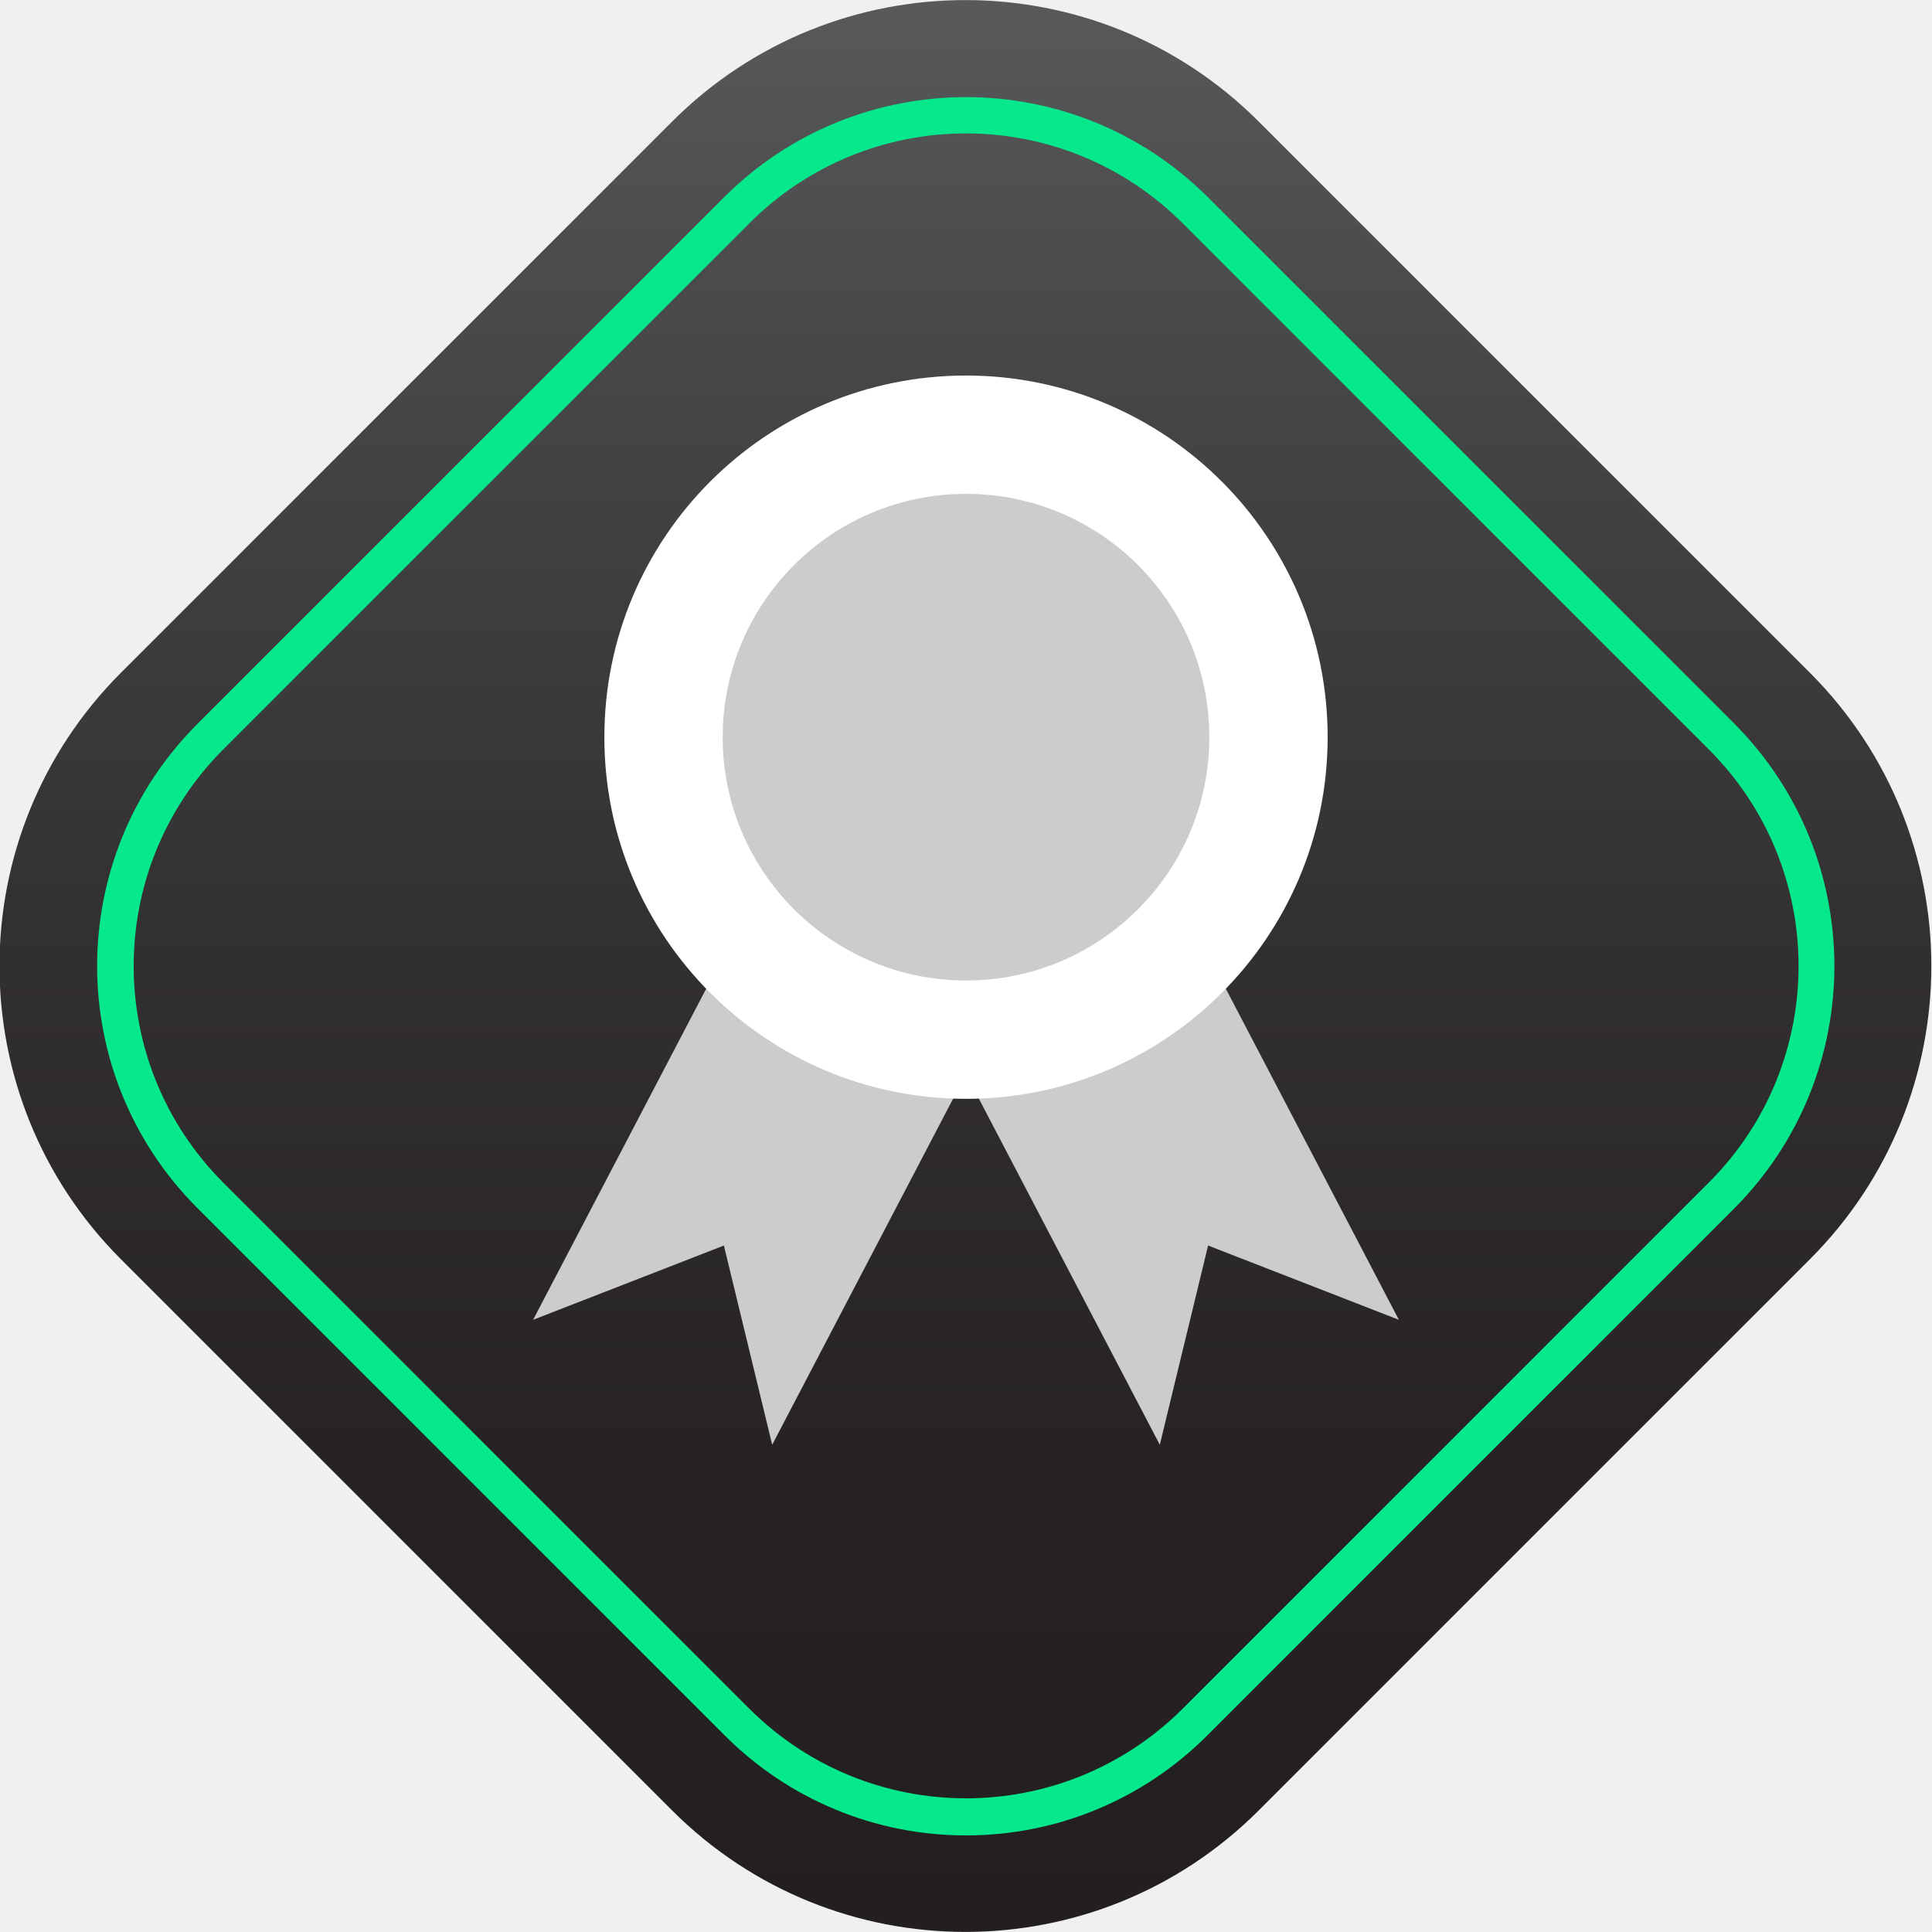
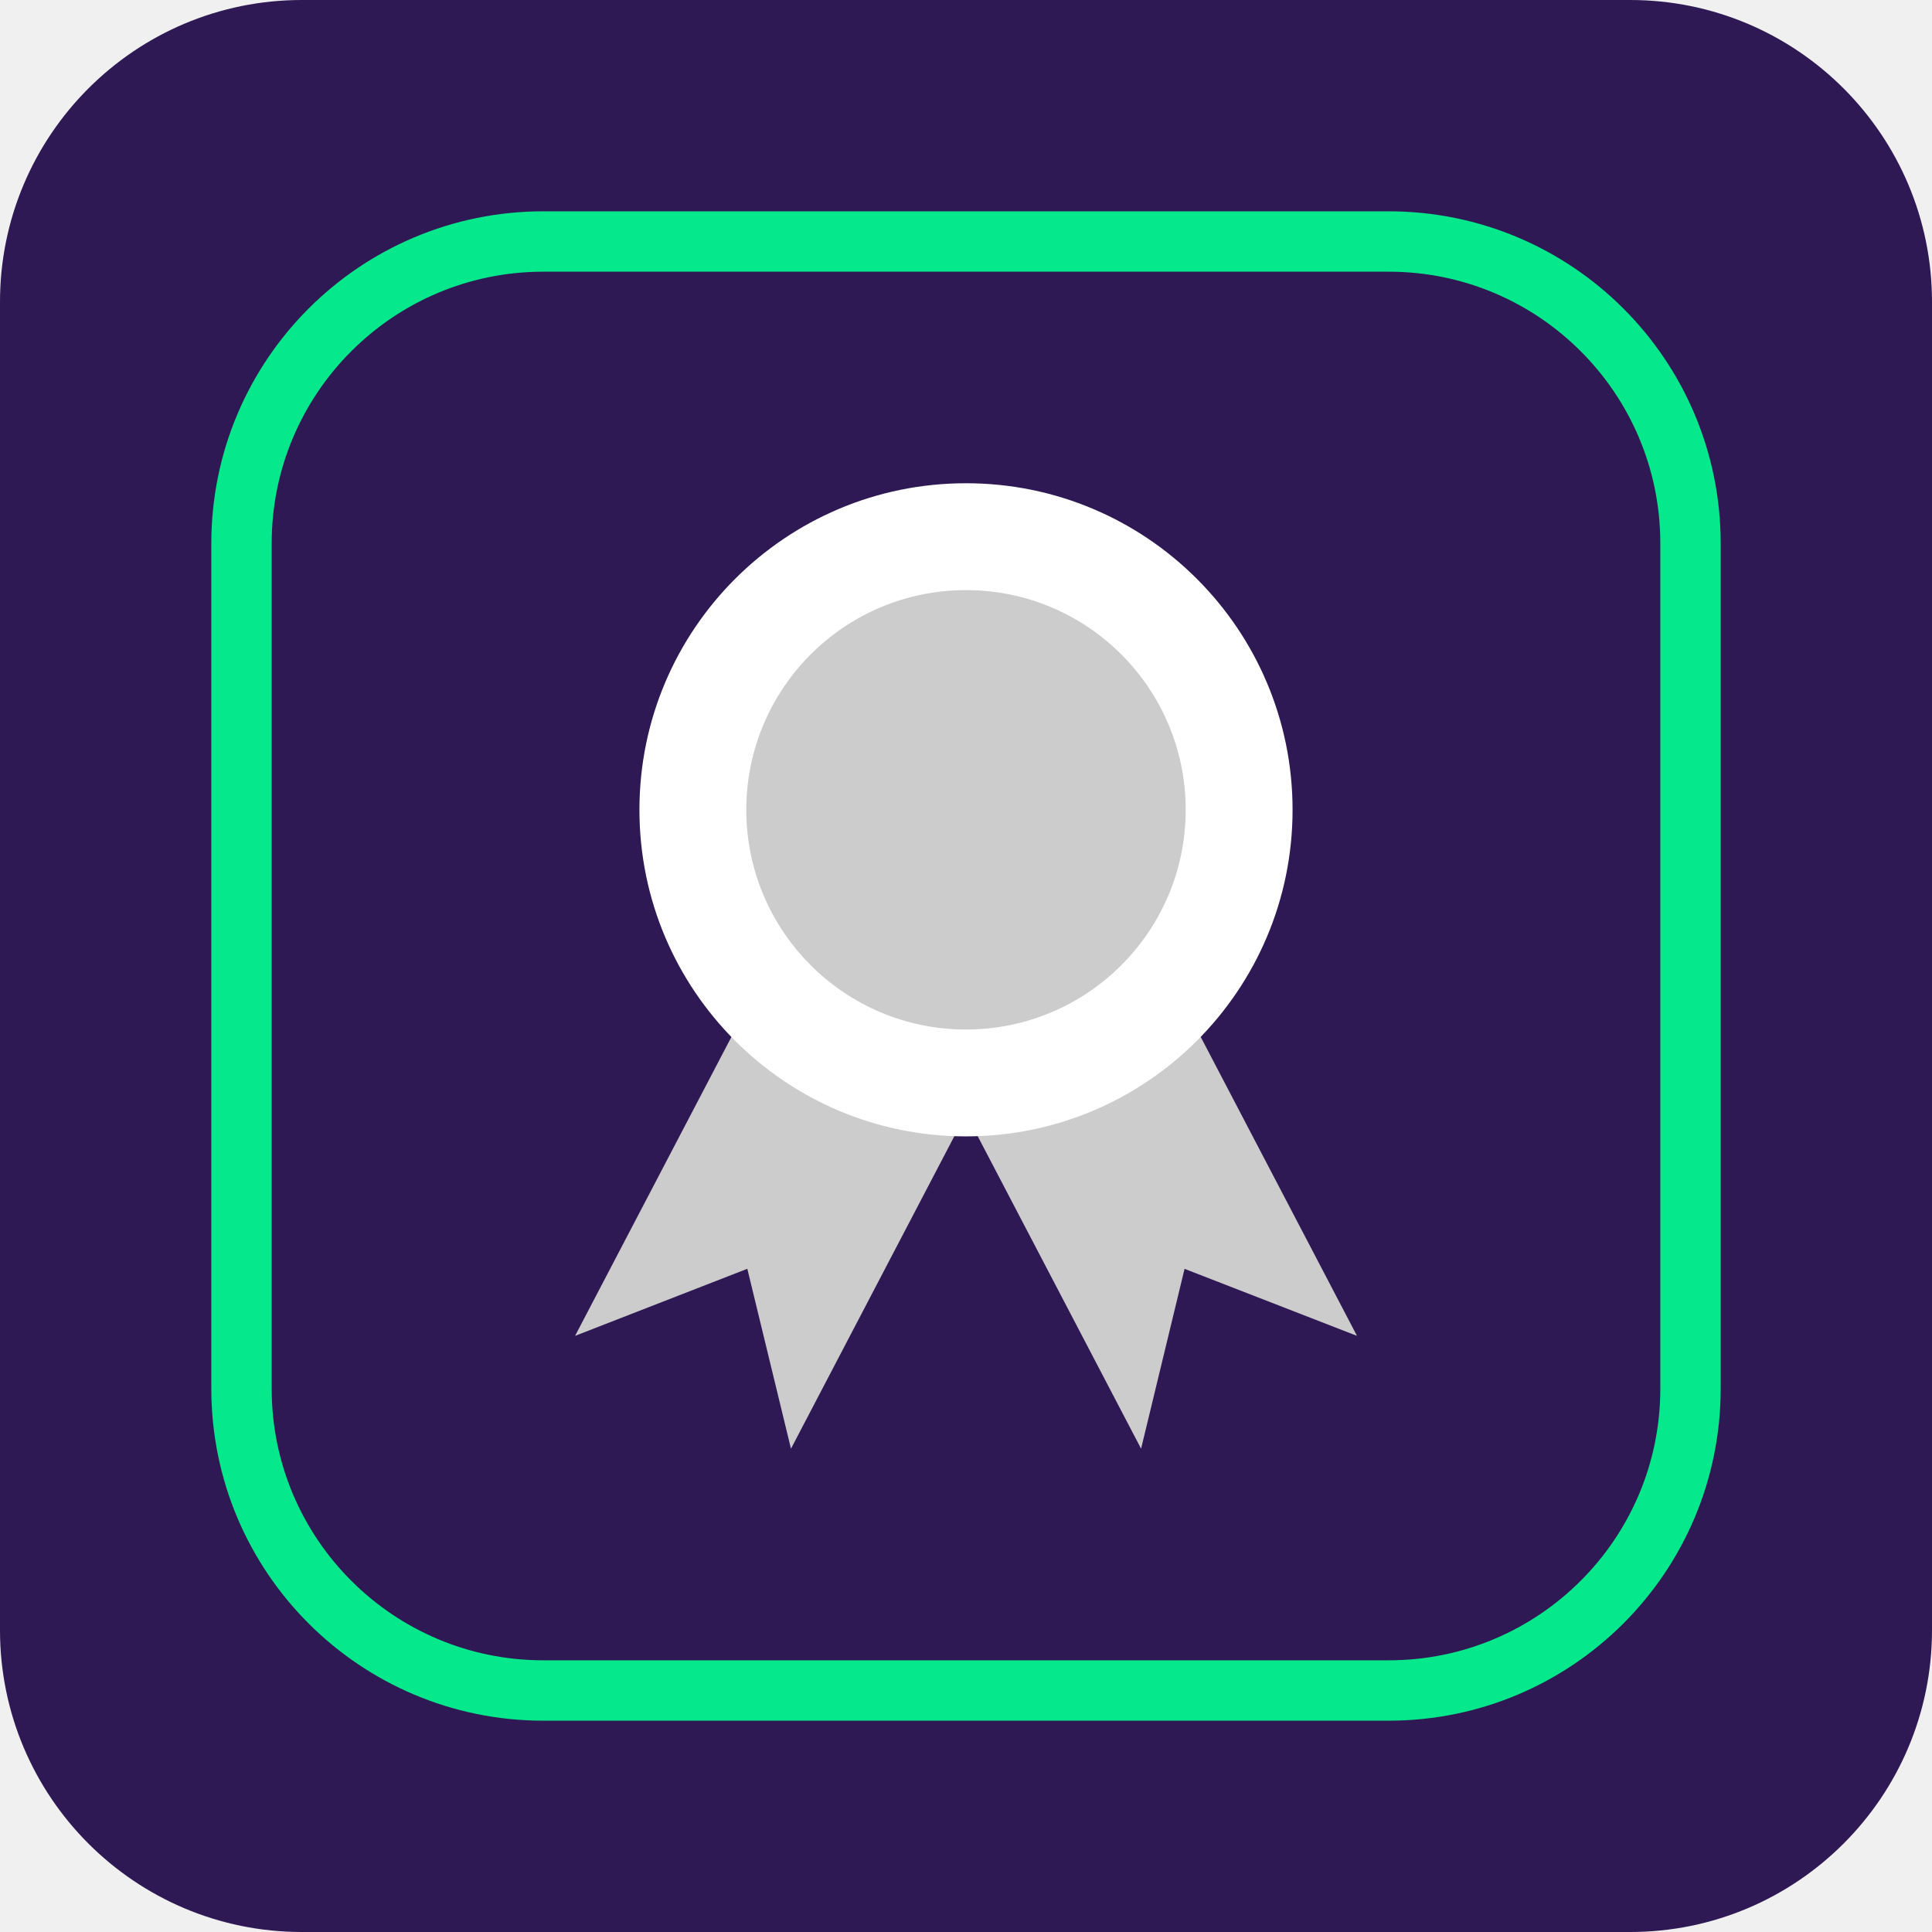
- <svg xmlns="http://www.w3.org/2000/svg" id="Layer_1" data-name="Layer 1" viewBox="0 0 32 32">
-   <defs>
-     <style>.cls-1{fill:url(#linear-gradient);}.cls-2{fill:#05e88b;}.cls-3{fill:#ccc;}.cls-4{fill:#fff;}</style>
-     <linearGradient id="linear-gradient" x1="-159.84" y1="-19.71" x2="-137.21" y2="2.92" gradientTransform="translate(7.6 164.53) rotate(90)" gradientUnits="userSpaceOnUse">
-       <stop offset="0" stop-color="#58595b" />
-       <stop offset="0.2" stop-color="#464547" />
-       <stop offset="0.48" stop-color="#333031" />
-       <stop offset="0.75" stop-color="#272324" />
-       <stop offset="1" stop-color="#231f20" />
-     </linearGradient>
-   </defs>
-   <rect class="cls-1" x="2.67" y="2.67" width="26.65" height="26.65" rx="6.87" transform="translate(-6.63 16) rotate(-45)" />
-   <path class="cls-2" d="M16,30.4a5.63,5.63,0,0,1-4-1.66L3.26,20a5.67,5.67,0,0,1,0-8L12,3.26a5.67,5.67,0,0,1,8,0L28.74,12a5.69,5.69,0,0,1,0,8L20,28.74A5.63,5.63,0,0,1,16,30.4ZM16,2.21a5.06,5.06,0,0,0-3.58,1.48L3.69,12.42a5.08,5.08,0,0,0,0,7.16l8.73,8.73a5.08,5.08,0,0,0,7.16,0l8.73-8.73a5.07,5.07,0,0,0,0-7.16L19.58,3.69A5.06,5.06,0,0,0,16,2.21Z" transform="translate(0 0)" />
-   <polygon class="cls-3" points="12.79 23.93 18.07 13.83 14.11 11.76 8.83 21.86 11.99 20.63 12.79 23.93" />
-   <polygon class="cls-3" points="19.21 23.93 13.93 13.83 17.89 11.76 23.17 21.86 20.01 20.63 19.21 23.93" />
-   <circle class="cls-4" cx="16" cy="12.21" r="5.99" />
-   <circle class="cls-3" cx="16" cy="12.21" r="4.03" />
+ <svg xmlns="http://www.w3.org/2000/svg" width="32" height="32" viewBox="0 0 32 32">
+   <g id="Zeal-32px-01" transform="translate(0 0)">
+     <rect id="Rectangle_3183" data-name="Rectangle 3183" width="32" height="32" rx="5" transform="translate(0 0)" fill="#2e1954" />
+     <rect id="Rectangle_3184" data-name="Rectangle 3184" width="24" height="24" rx="5" transform="translate(4 4)" fill="none" stroke="#05e88b" stroke-width="1" />
+     <path id="Path_2831" data-name="Path 2831" d="M12.406,22.749l4.768-9.12L13.6,11.76,8.83,20.88l2.853-1.111Z" transform="translate(0.695 1.246)" fill="#ccc" />
+     <path id="Path_2832" data-name="Path 2832" d="M18.7,22.749l-4.768-9.12,3.576-1.869,4.768,9.12L19.42,19.77Z" transform="translate(0.2 1.246)" fill="#ccc" />
+     <ellipse id="Ellipse_235" data-name="Ellipse 235" cx="5.409" cy="5.409" rx="5.409" ry="5.409" transform="translate(10.591 8.004)" fill="#fff" />
+     <ellipse id="Ellipse_236" data-name="Ellipse 236" cx="3.639" cy="3.639" rx="3.639" ry="3.639" transform="translate(12.361 9.774)" fill="#ccc" />
+   </g>
</svg>
